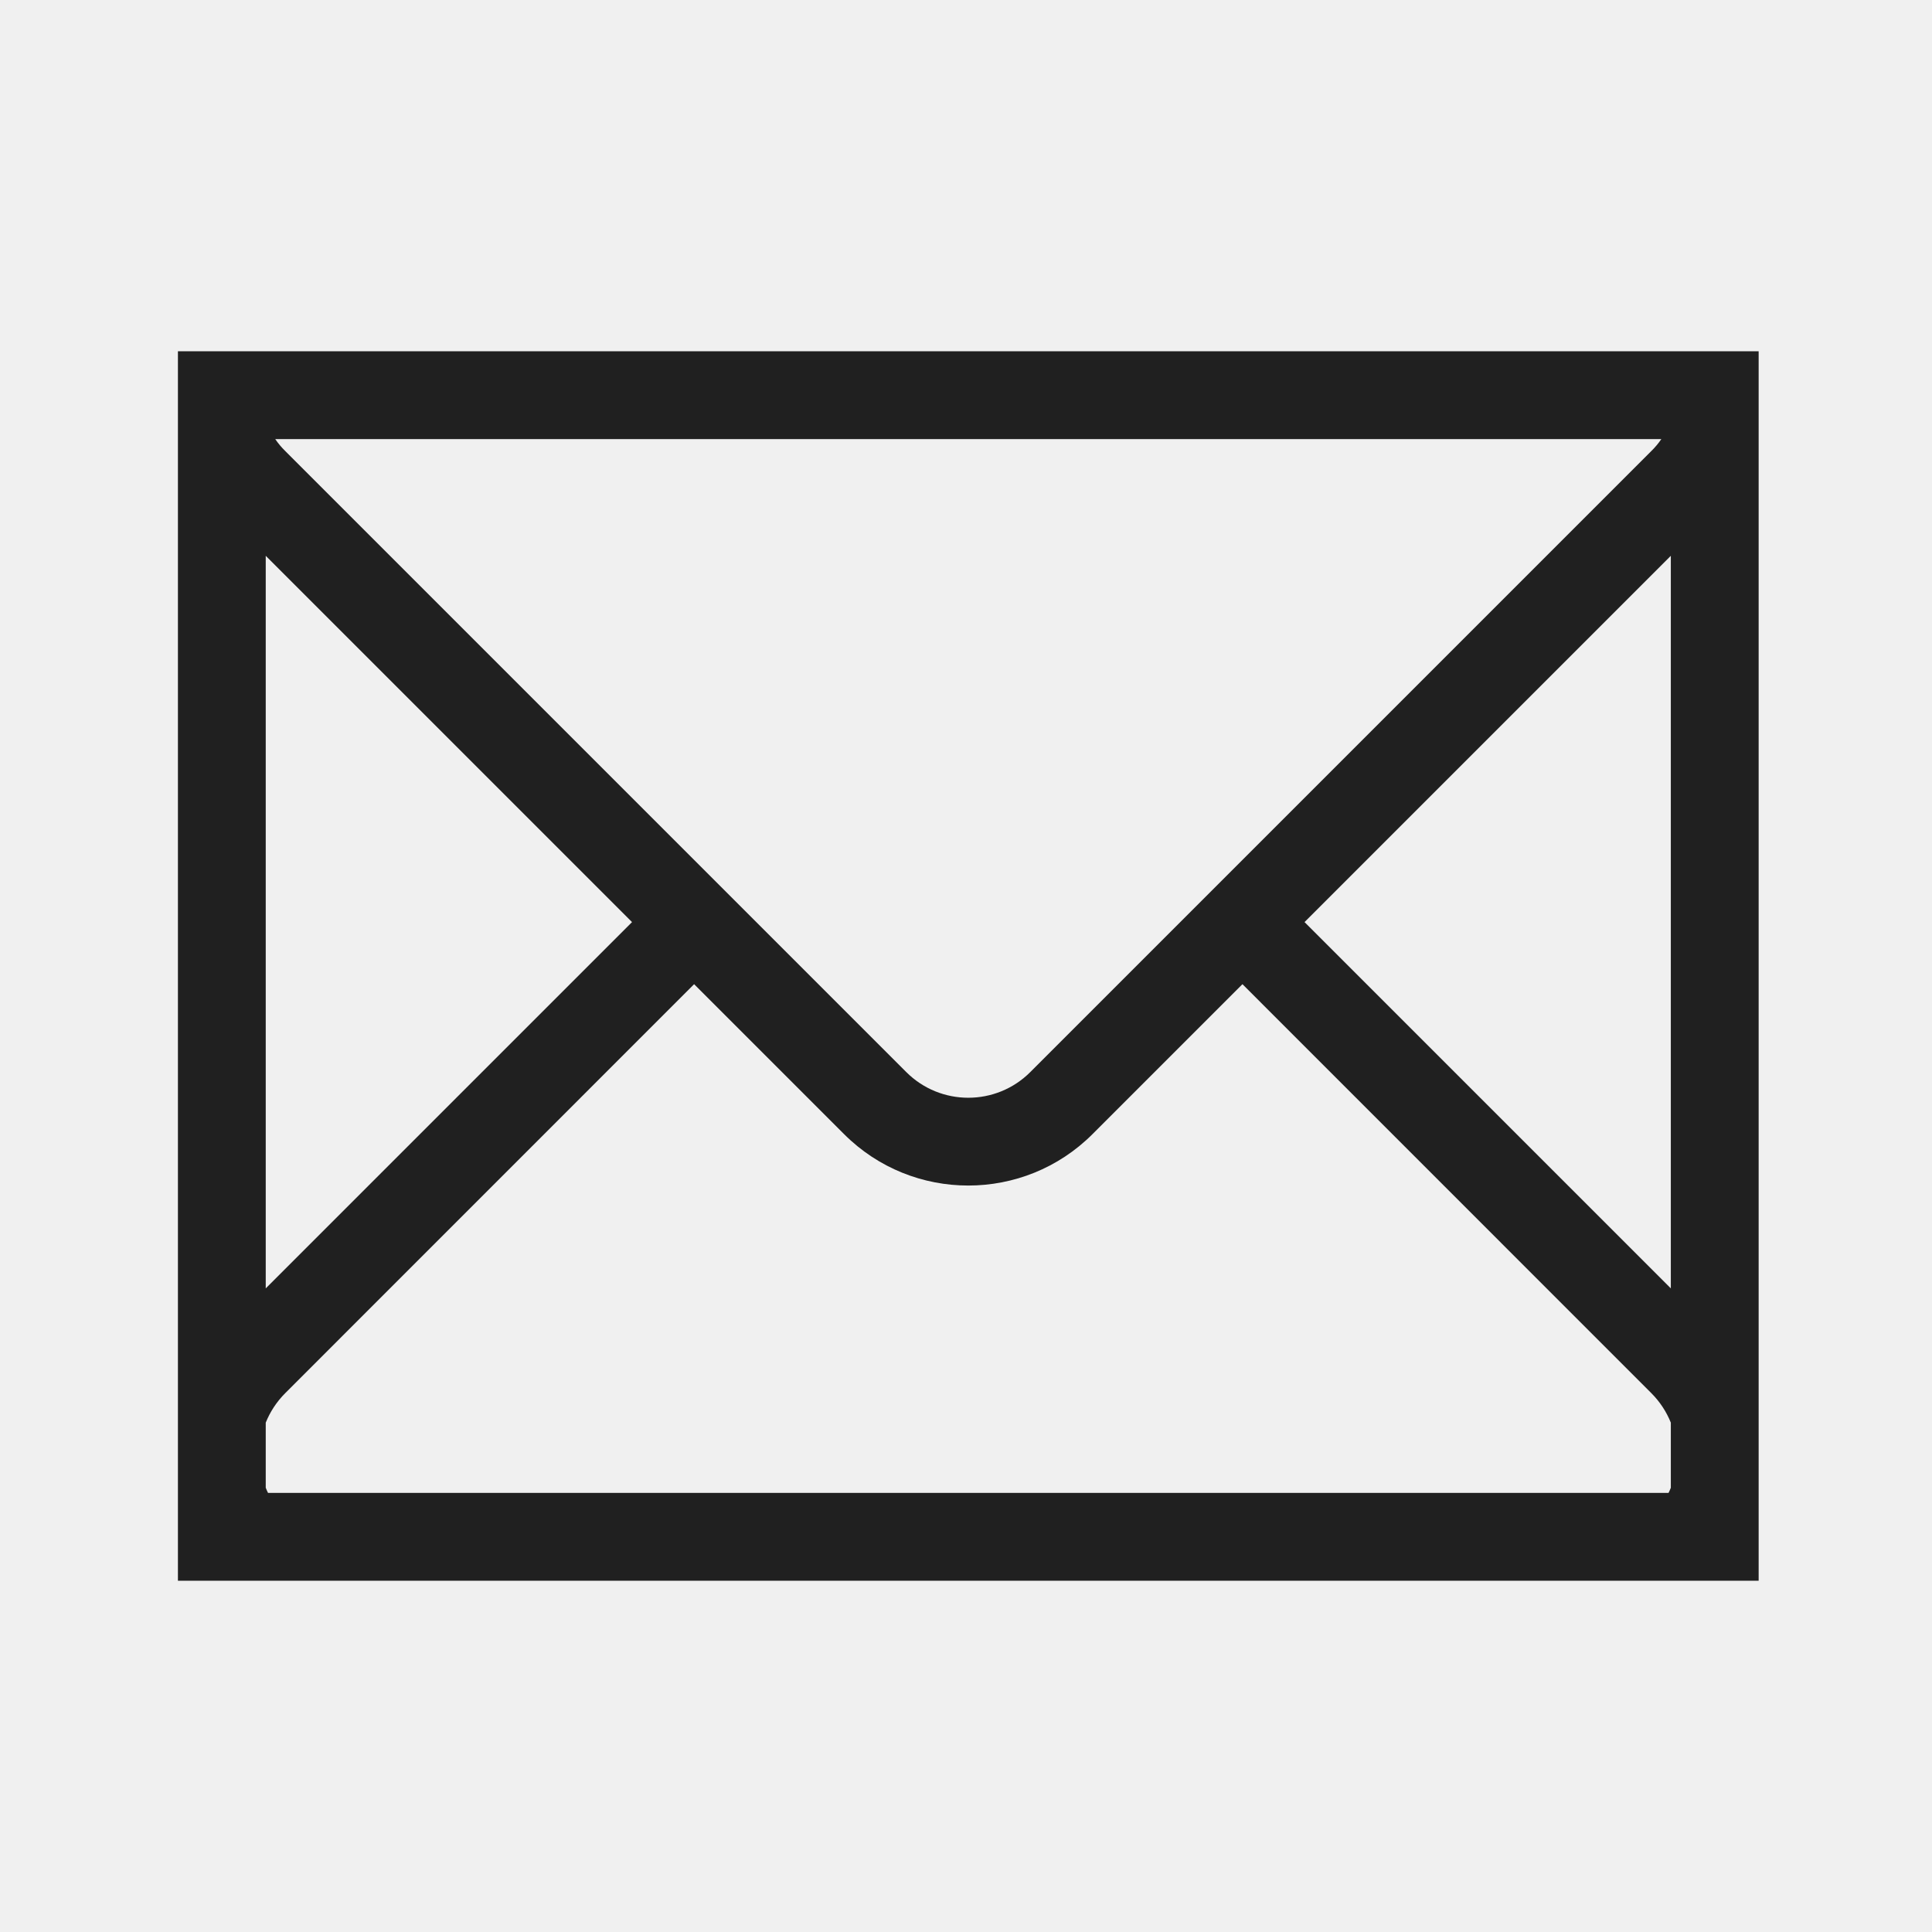
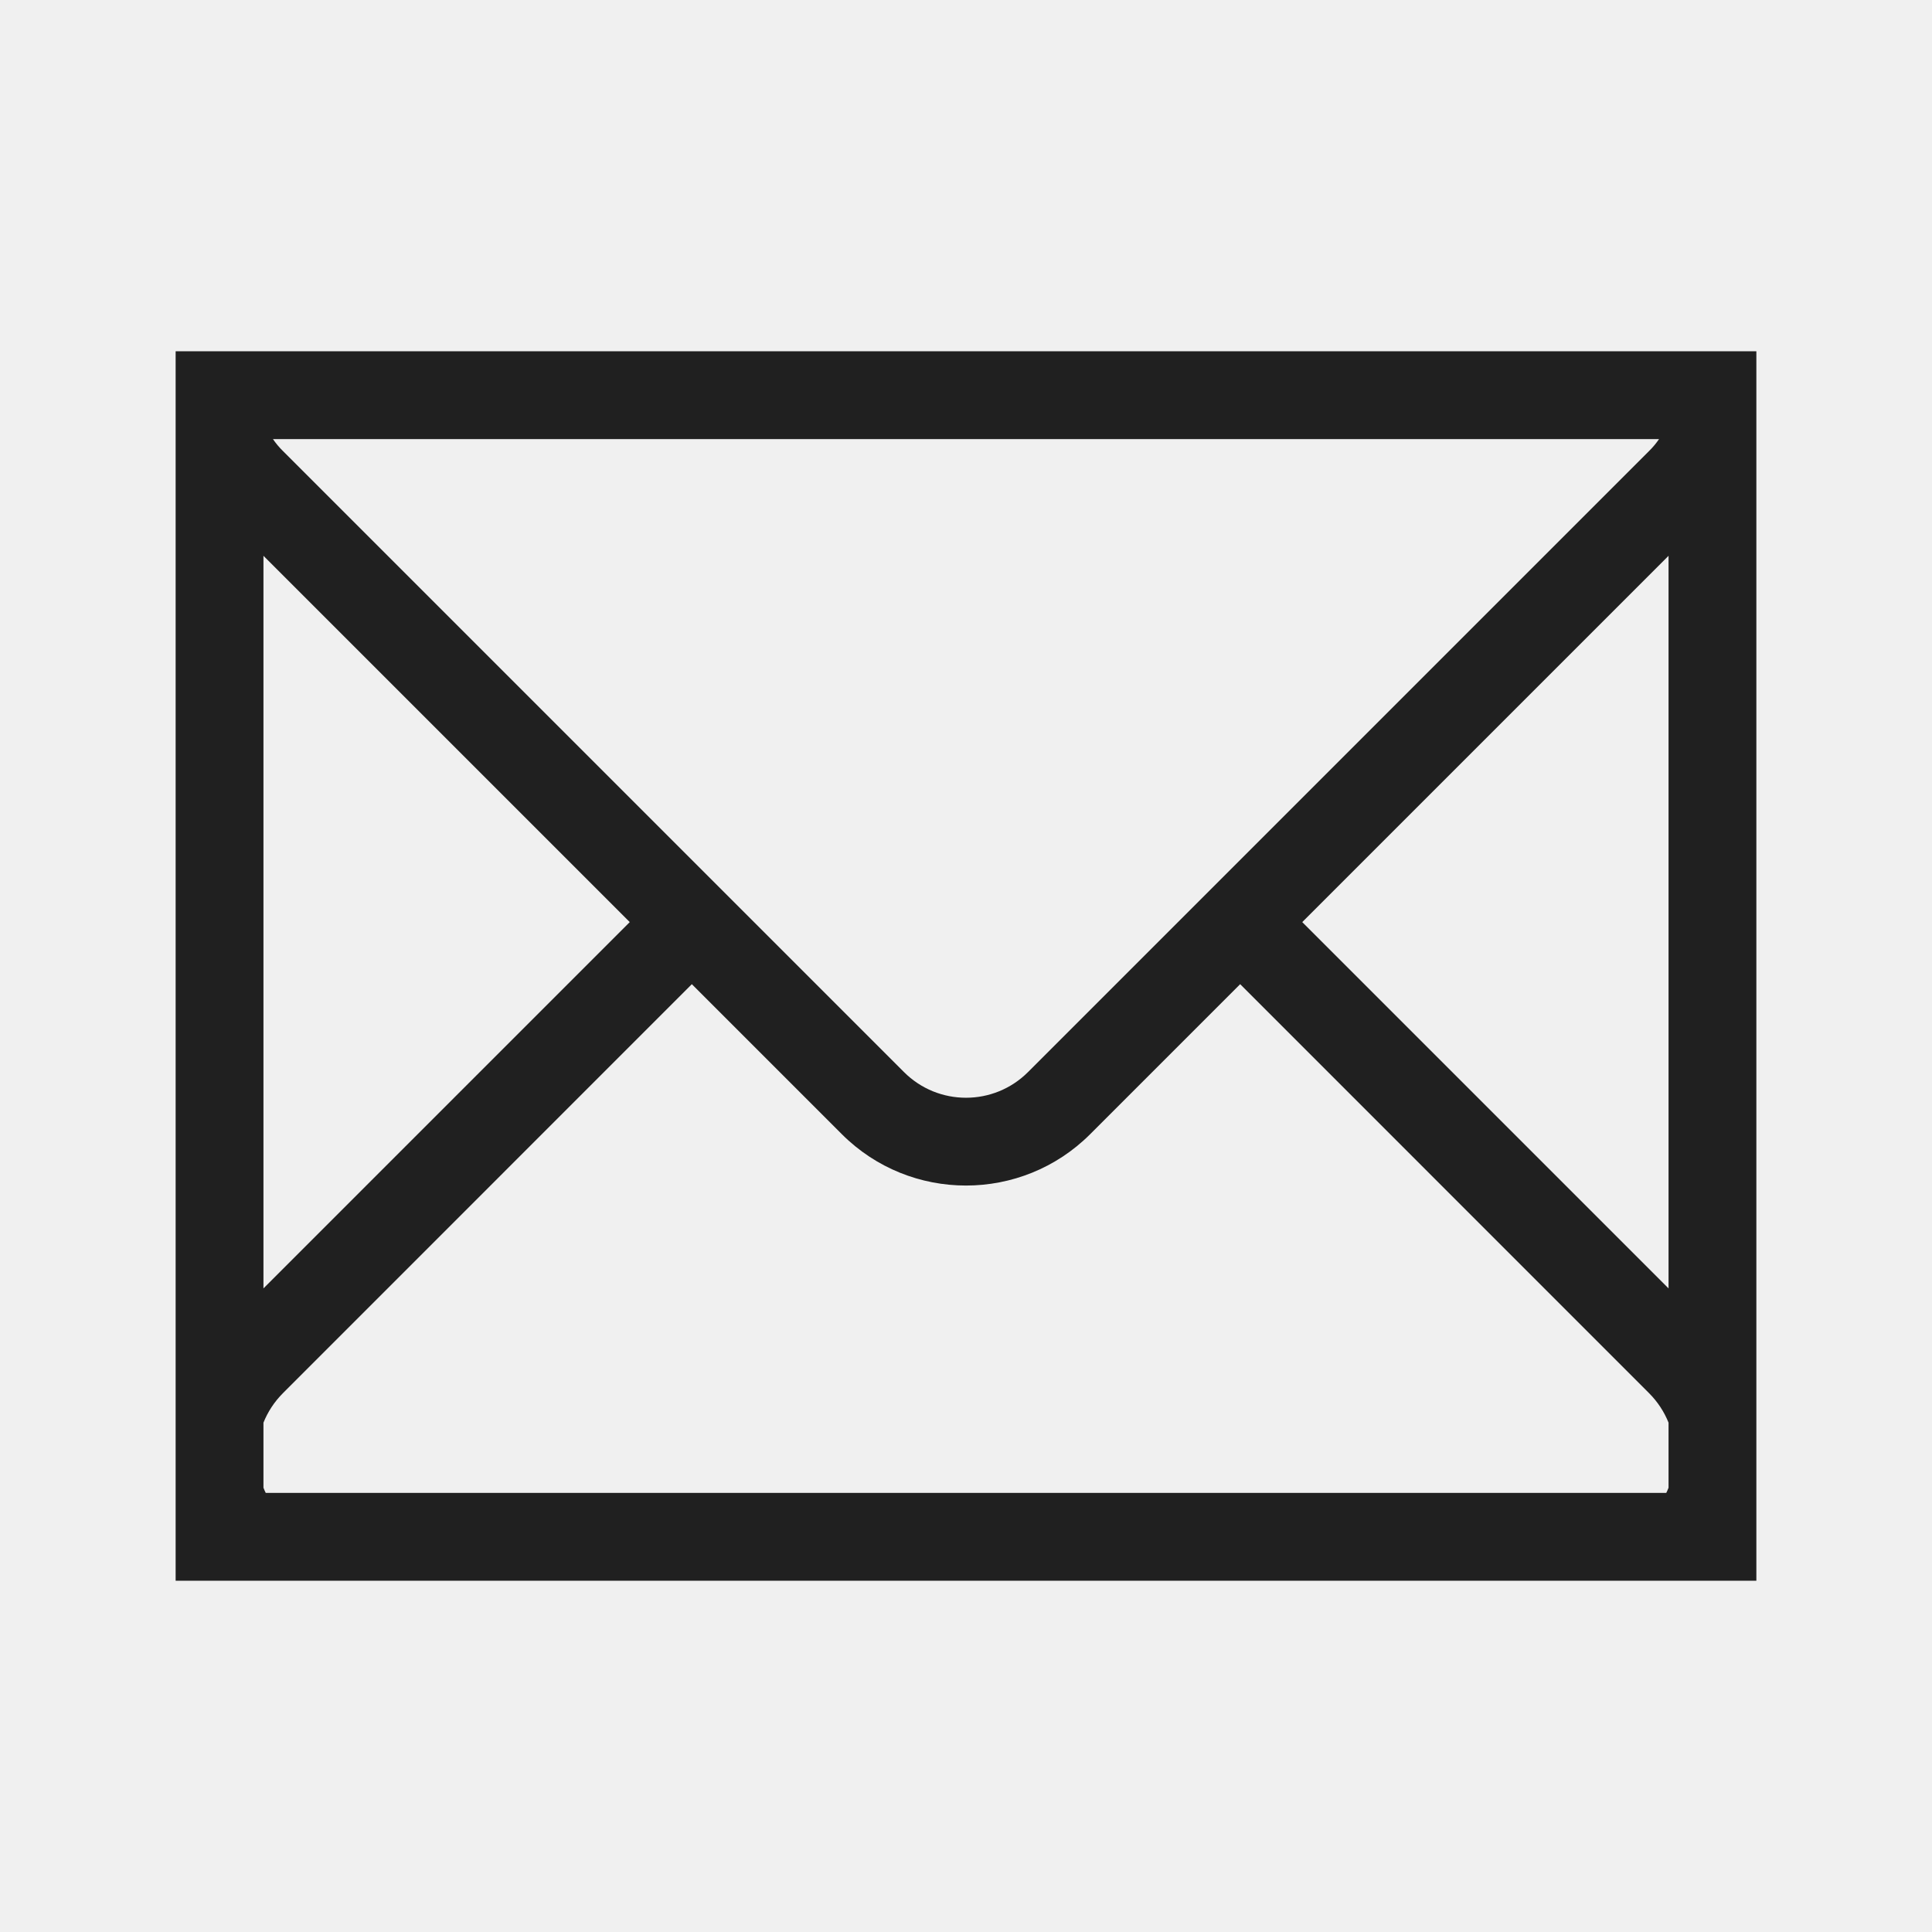
<svg xmlns="http://www.w3.org/2000/svg" id="svg4153" version="1.1" width="22" height="22" viewBox="0 0 22 22">
  <defs id="defs4157">
    <style type="text/css" id="current-color-scheme">
      .ColorScheme-Text {
        color:#31363b;
      }
      .ColorScheme-Background {
        color:#eff0f1;
      }
      .ColorScheme-Highlight {
        color:#3daee9;
      }
      .ColorScheme-ViewText {
        color:#31363b;
      }
      .ColorScheme-ViewBackground {
        color:#fcfcfc;
      }
      .ColorScheme-ViewHover {
        color:#93cee9;
      }
      .ColorScheme-ViewFocus{
        color:#3daee9;
      }
      .ColorScheme-ButtonText {
        color:#31363b;
      }
      .ColorScheme-ButtonBackground {
        color:#eff0f1;
      }
      .ColorScheme-ButtonHover {
        color:#93cee9;
      }
      .ColorScheme-ButtonFocus{
        color:#3daee9;
      }
      </style>
  </defs>
-   <g style="clip-rule:evenodd;fill-rule:evenodd;stroke-linejoin:round;stroke-miterlimit:1.414" id="kmail" transform="translate(0.026)">
+   <g style="clip-rule:evenodd;fill-rule:evenodd;stroke-linejoin:round;stroke-miterlimit:1.414" id="kmail">
    <path id="path2" style="fill:#202020" d="M 20,18 H 2 V 4 H 20 Z M 7.878,11.207 3.222,15.864 C 3.123,15.963 3.049,16.078 3,16.2 v 0.741 c 0.008,0.02 0.016,0.04 0.026,0.059 H 18.974 C 18.984,16.981 18.992,16.961 19,16.941 V 16.2 c -0.049,-0.122 -0.123,-0.237 -0.222,-0.336 l -4.656,-4.657 -1.708,1.708 c -0.78,0.78 -2.048,0.78 -2.828,0 z M 3,14.671 7.171,10.5 3,6.329 Z M 14.829,10.5 19,14.671 V 6.329 Z M 18.892,5 H 3.108 c 0.033,0.048 0.071,0.094 0.114,0.136 l 7.071,7.071 c 0.39,0.391 1.024,0.391 1.414,0 L 18.778,5.136 C 18.821,5.094 18.859,5.048 18.892,5 Z" />
    <rect y="0" x="0" height="22" width="22" id="rect817" style="fill:#ffffff;fill-opacity:0;stroke-width:1.297" />
  </g>
+   <g id="16-16-kmail" transform="translate(24.974,6)">
+     <path id="path830" d="M 1,2 V 14 H 15 V 2 Z M 2,3 H 14 V 3.541 L 8,8.684 2,3.541 Z M 2,4.857 4.994,7.424 2,11.018 Z m 12,0 V 11.018 L 11.006,7.424 Z M 5.756,8.076 8,10 10.244,8.076 14,12.582 V 13 H 2 v -0.418 z" style="color:#000000;font-style:normal;font-variant:normal;font-weight:normal;font-stretch:normal;font-size:medium;line-height:normal;font-family:sans-serif;font-variant-ligatures:normal;font-variant-position:normal;font-variant-caps:normal;font-variant-numeric:normal;font-variant-alternates:normal;font-feature-settings:normal;text-indent:0;text-align:start;text-decoration:none;text-decoration-line:none;text-decoration-style:solid;text-decoration-color:#000000;letter-spacing:normal;word-spacing:normal;text-transform:none;writing-mode:lr-tb;direction:ltr;text-orientation:mixed;dominant-baseline:auto;baseline-shift:baseline;text-anchor:start;white-space:normal;shape-padding:0;clip-rule:nonzero;display:inline;overflow:visible;visibility:visible;opacity:1;isolation:auto;mix-blend-mode:normal;color-interpolation:sRGB;color-interpolation-filters:linearRGB;solid-color:#000000;solid-opacity:1;vector-effect:none;fill:#202020;fill-opacity:1;fill-rule:nonzero;stroke:none;stroke-width:1px;stroke-linecap:butt;stroke-linejoin:miter;stroke-miterlimit:4;stroke-dasharray:none;stroke-dashoffset:0;stroke-opacity:1;color-rendering:auto;image-rendering:auto;shape-rendering:auto;text-rendering:auto;enable-background:accumulate" />
+     <rect y="0" x="0" height="16" width="16" id="rect861" style="opacity:1;fill:#00ff00;fill-opacity:0;stroke-linecap:square;stroke-linejoin:miter" />
+   </g>
</svg>
